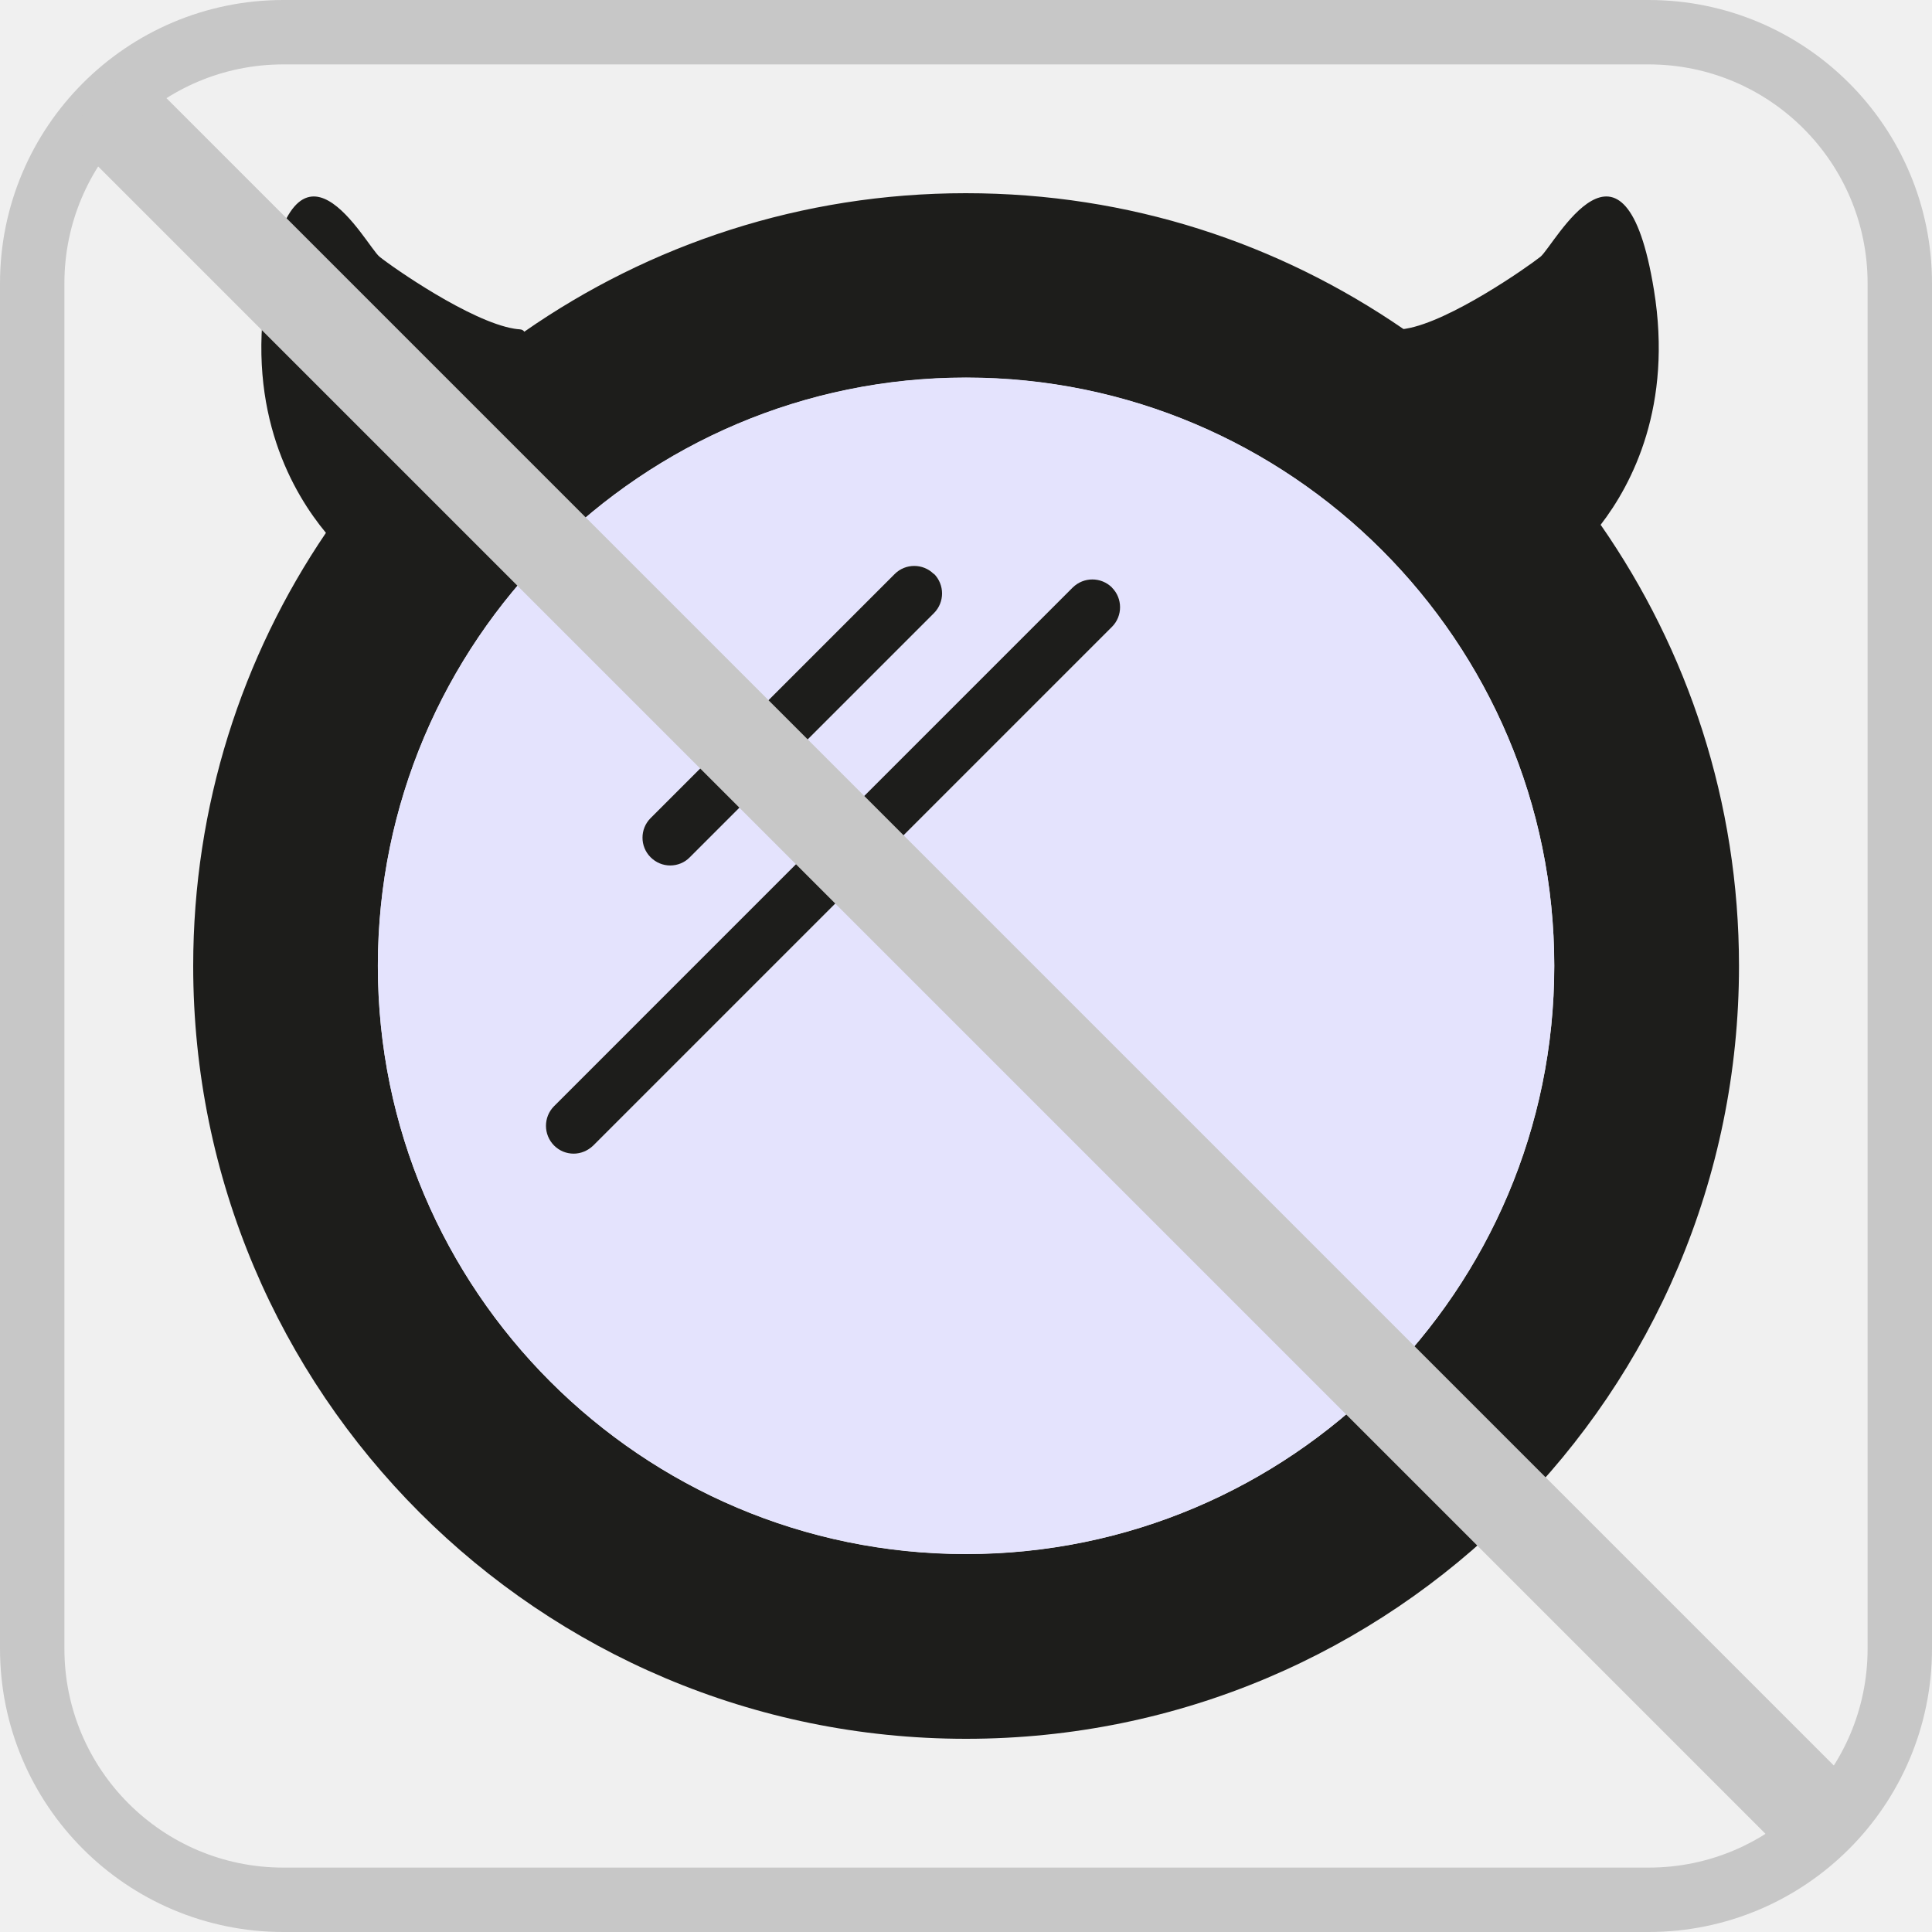
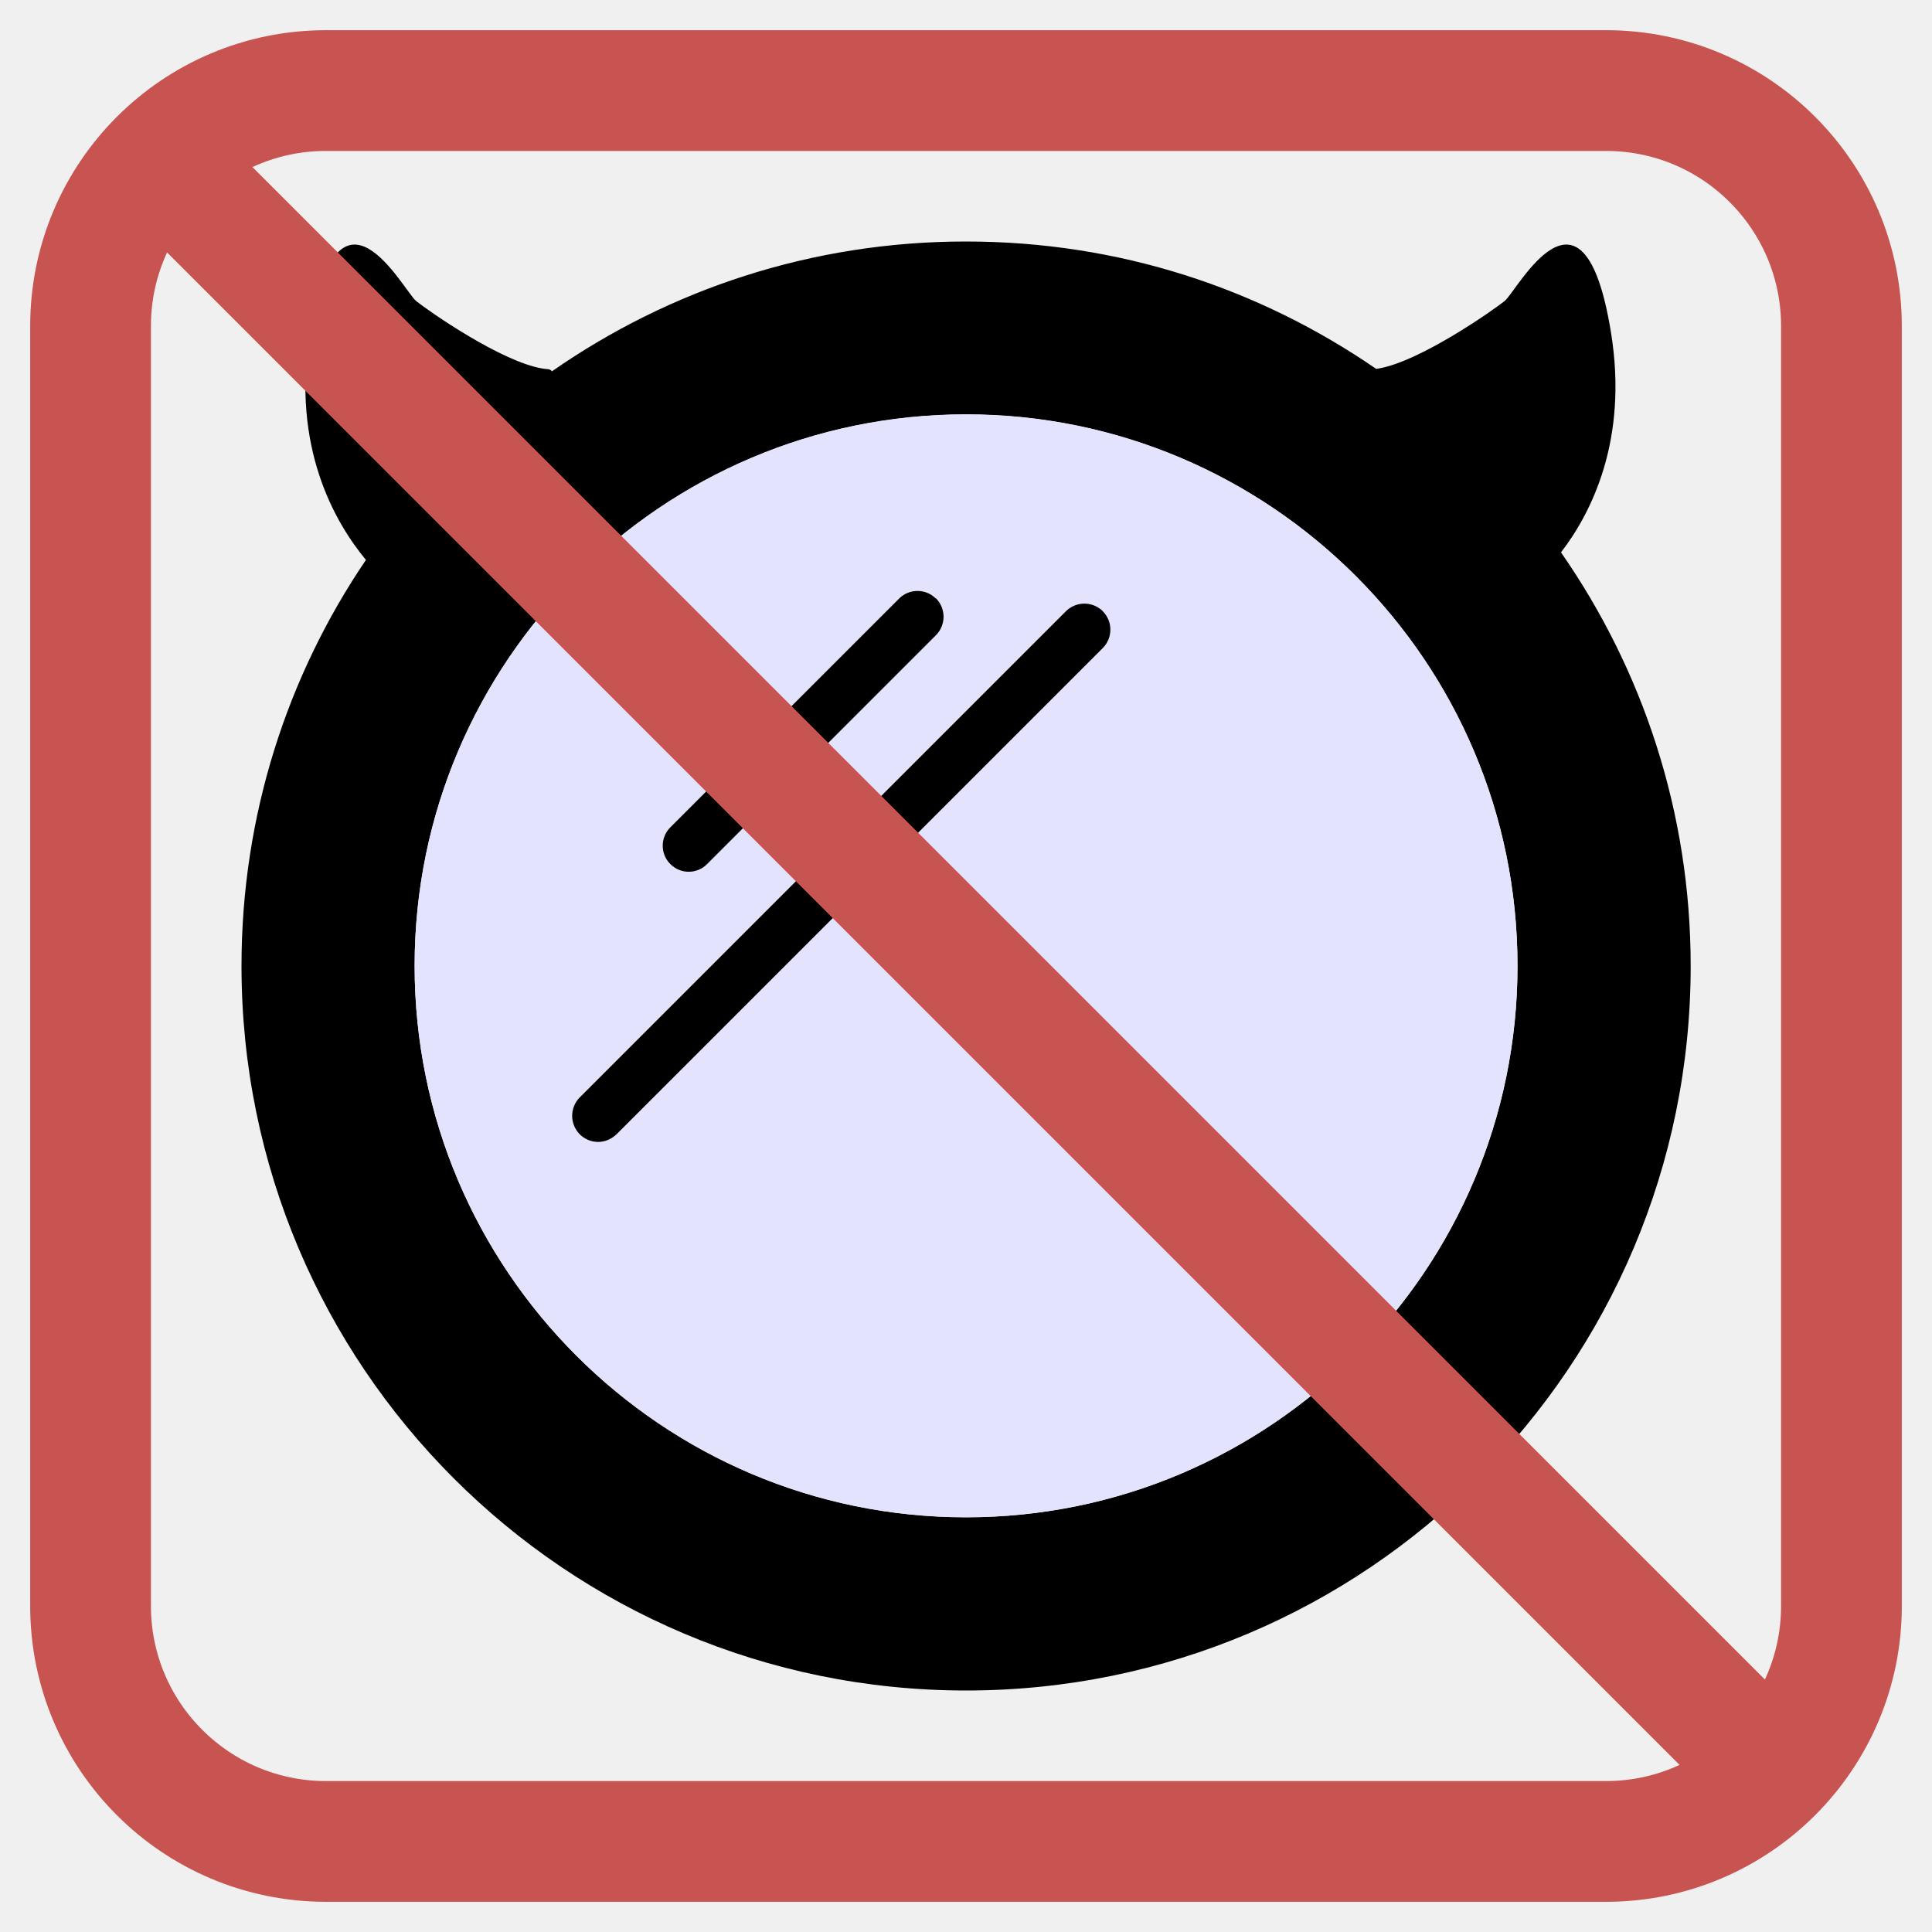
- <svg xmlns="http://www.w3.org/2000/svg" width="30" height="30" viewBox="0 0 30 30" fill="none">
-   <rect x="0.5" y="0.5" width="29" height="29" rx="3.9" stroke="#C7C7C7" />
-   <path d="M24.857 8.152C26.207 10.094 27.003 12.452 27.003 14.999C27.003 21.628 21.631 27 15.001 27C8.372 27 3 21.628 3 14.999C3 12.508 3.759 10.192 5.061 8.274C4.557 7.666 3.82 6.417 4.133 4.501C4.594 1.679 5.679 3.814 5.894 3.987C6.101 4.154 7.303 4.992 7.985 5.104C8.014 5.109 8.043 5.112 8.072 5.114C8.107 5.117 8.128 5.13 8.141 5.151C10.086 3.796 12.447 3 14.996 3C17.545 3 19.859 3.78 21.793 5.109C21.806 5.109 21.816 5.106 21.83 5.104C22.511 4.992 23.713 4.151 23.92 3.987C24.135 3.814 25.223 1.679 25.682 4.501C25.976 6.3 25.347 7.512 24.851 8.154L24.857 8.152ZM24.135 14.999C24.135 9.961 20.039 5.865 15.001 5.865C9.964 5.865 5.868 9.961 5.868 14.999C5.868 20.036 9.964 24.132 15.001 24.132C20.039 24.132 24.135 20.034 24.135 14.999Z" fill="#1D1D1B" />
-   <path d="M15.001 5.862C20.038 5.862 24.134 9.958 24.134 14.996C24.134 20.034 20.038 24.13 15.001 24.13C9.963 24.13 5.867 20.031 5.867 14.996C5.867 9.961 9.963 5.862 15.001 5.862ZM17.266 9.733C17.433 9.566 17.433 9.292 17.266 9.125C17.096 8.958 16.826 8.958 16.656 9.125L8.602 17.179C8.435 17.349 8.435 17.62 8.602 17.789C8.684 17.872 8.796 17.917 8.907 17.917C9.019 17.917 9.127 17.874 9.212 17.789L17.266 9.735V9.733ZM14.502 9.518C14.669 9.351 14.669 9.078 14.502 8.908C14.335 8.741 14.062 8.741 13.895 8.908L10.104 12.699C9.937 12.866 9.937 13.139 10.104 13.306C10.189 13.391 10.297 13.433 10.409 13.433C10.52 13.433 10.629 13.391 10.714 13.306L14.505 9.515L14.502 9.518Z" fill="#E4E3FD" />
-   <path d="M17.267 9.125C17.434 9.292 17.434 9.566 17.267 9.733L9.213 17.787C9.128 17.869 9.019 17.914 8.908 17.914C8.797 17.914 8.688 17.872 8.603 17.787C8.436 17.617 8.436 17.346 8.603 17.177L16.657 9.123C16.827 8.956 17.097 8.956 17.267 9.123V9.125Z" fill="#1D1D1B" />
-   <path d="M14.503 8.91C14.67 9.08 14.67 9.351 14.503 9.52L10.712 13.311C10.63 13.396 10.518 13.439 10.407 13.439C10.296 13.439 10.187 13.396 10.102 13.311C9.935 13.144 9.935 12.871 10.102 12.704L13.893 8.913C14.06 8.746 14.333 8.746 14.5 8.913L14.503 8.91Z" fill="#1D1D1B" />
-   <path d="M2 2L28 28" stroke="#C7C7C7" stroke-width="1.5" stroke-linecap="round" />
+ <svg xmlns="http://www.w3.org/2000/svg" width="32" height="32" viewBox="0 0 32 32" fill="none">
+   <g clip-path="url(#clip0_3970_3472)">
+     <path d="M26.6 1.5H5.4C3.246 1.5 1.5 3.246 1.5 5.4V26.6C1.5 28.754 3.246 30.5 5.4 30.5H26.6C28.754 30.5 30.5 28.754 30.5 26.6V5.4C30.5 3.246 28.754 1.5 26.6 1.5Z" stroke="#C75450" stroke-width="2" />
+     <path d="M25.857 9.152C27.207 11.094 28.003 13.452 28.003 15.999C28.003 22.628 22.631 28 16.001 28C9.372 28 4 22.628 4 15.999C4 13.508 4.759 11.192 6.061 9.274C5.557 8.666 4.82 7.417 5.133 5.501C5.594 2.679 6.679 4.814 6.894 4.987C7.101 5.154 8.303 5.992 8.985 6.104C9.014 6.109 9.043 6.112 9.072 6.114C9.107 6.117 9.128 6.13 9.141 6.151C11.086 4.796 13.447 4 15.996 4C18.545 4 20.859 4.78 22.793 6.109C22.806 6.109 22.816 6.106 22.83 6.104C23.511 5.992 24.713 5.151 24.92 4.987C25.135 4.814 26.223 2.679 26.682 5.501C26.976 7.3 26.347 8.512 25.851 9.154L25.857 9.152ZM25.135 15.999C25.135 10.961 21.039 6.865 16.001 6.865C10.964 6.865 6.868 10.961 6.868 15.999C6.868 21.036 10.964 25.132 16.001 25.132C21.039 25.132 25.135 21.034 25.135 15.999Z" fill="black" />
+     <path d="M16.001 6.862C21.038 6.862 25.134 10.958 25.134 15.996C25.134 21.034 21.038 25.13 16.001 25.13C10.963 25.13 6.867 21.031 6.867 15.996C6.867 10.961 10.963 6.862 16.001 6.862ZM18.266 10.733C18.433 10.566 18.433 10.292 18.266 10.125C18.096 9.958 17.826 9.958 17.656 10.125L9.602 18.179C9.435 18.349 9.435 18.62 9.602 18.789C9.684 18.872 9.796 18.917 9.907 18.917C10.019 18.917 10.127 18.874 10.212 18.789L18.266 10.735V10.733ZM15.502 10.518C15.669 10.351 15.669 10.078 15.502 9.908C15.335 9.741 15.062 9.741 14.895 9.908L11.104 13.699C10.937 13.866 10.937 14.139 11.104 14.306C11.189 14.391 11.297 14.433 11.409 14.433C11.52 14.433 11.629 14.391 11.714 14.306L15.505 10.515L15.502 10.518Z" fill="#E4E3FD" />
+     <path d="M18.266 10.125C18.433 10.292 18.433 10.566 18.266 10.733L10.212 18.787C10.127 18.869 10.018 18.914 9.907 18.914C9.796 18.914 9.687 18.872 9.602 18.787C9.435 18.617 9.435 18.346 9.602 18.177L17.656 10.123C17.826 9.956 18.096 9.956 18.266 10.123V10.125Z" fill="black" />
+     <path d="M15.503 9.91C15.67 10.08 15.67 10.351 15.503 10.52L11.712 14.311C11.63 14.396 11.518 14.439 11.407 14.439C11.296 14.439 11.187 14.396 11.102 14.311C10.935 14.144 10.935 13.871 11.102 13.704L14.893 9.913C15.06 9.746 15.333 9.746 15.5 9.913L15.503 9.91Z" fill="black" />
+     <path d="M3 3L29 29" stroke="#C75450" stroke-width="2" stroke-linecap="round" />
+   </g>
+   <defs>
+     <clipPath id="clip0_3970_3472">
+       <rect width="32" height="32" fill="white" />
+     </clipPath>
+   </defs>
</svg>
